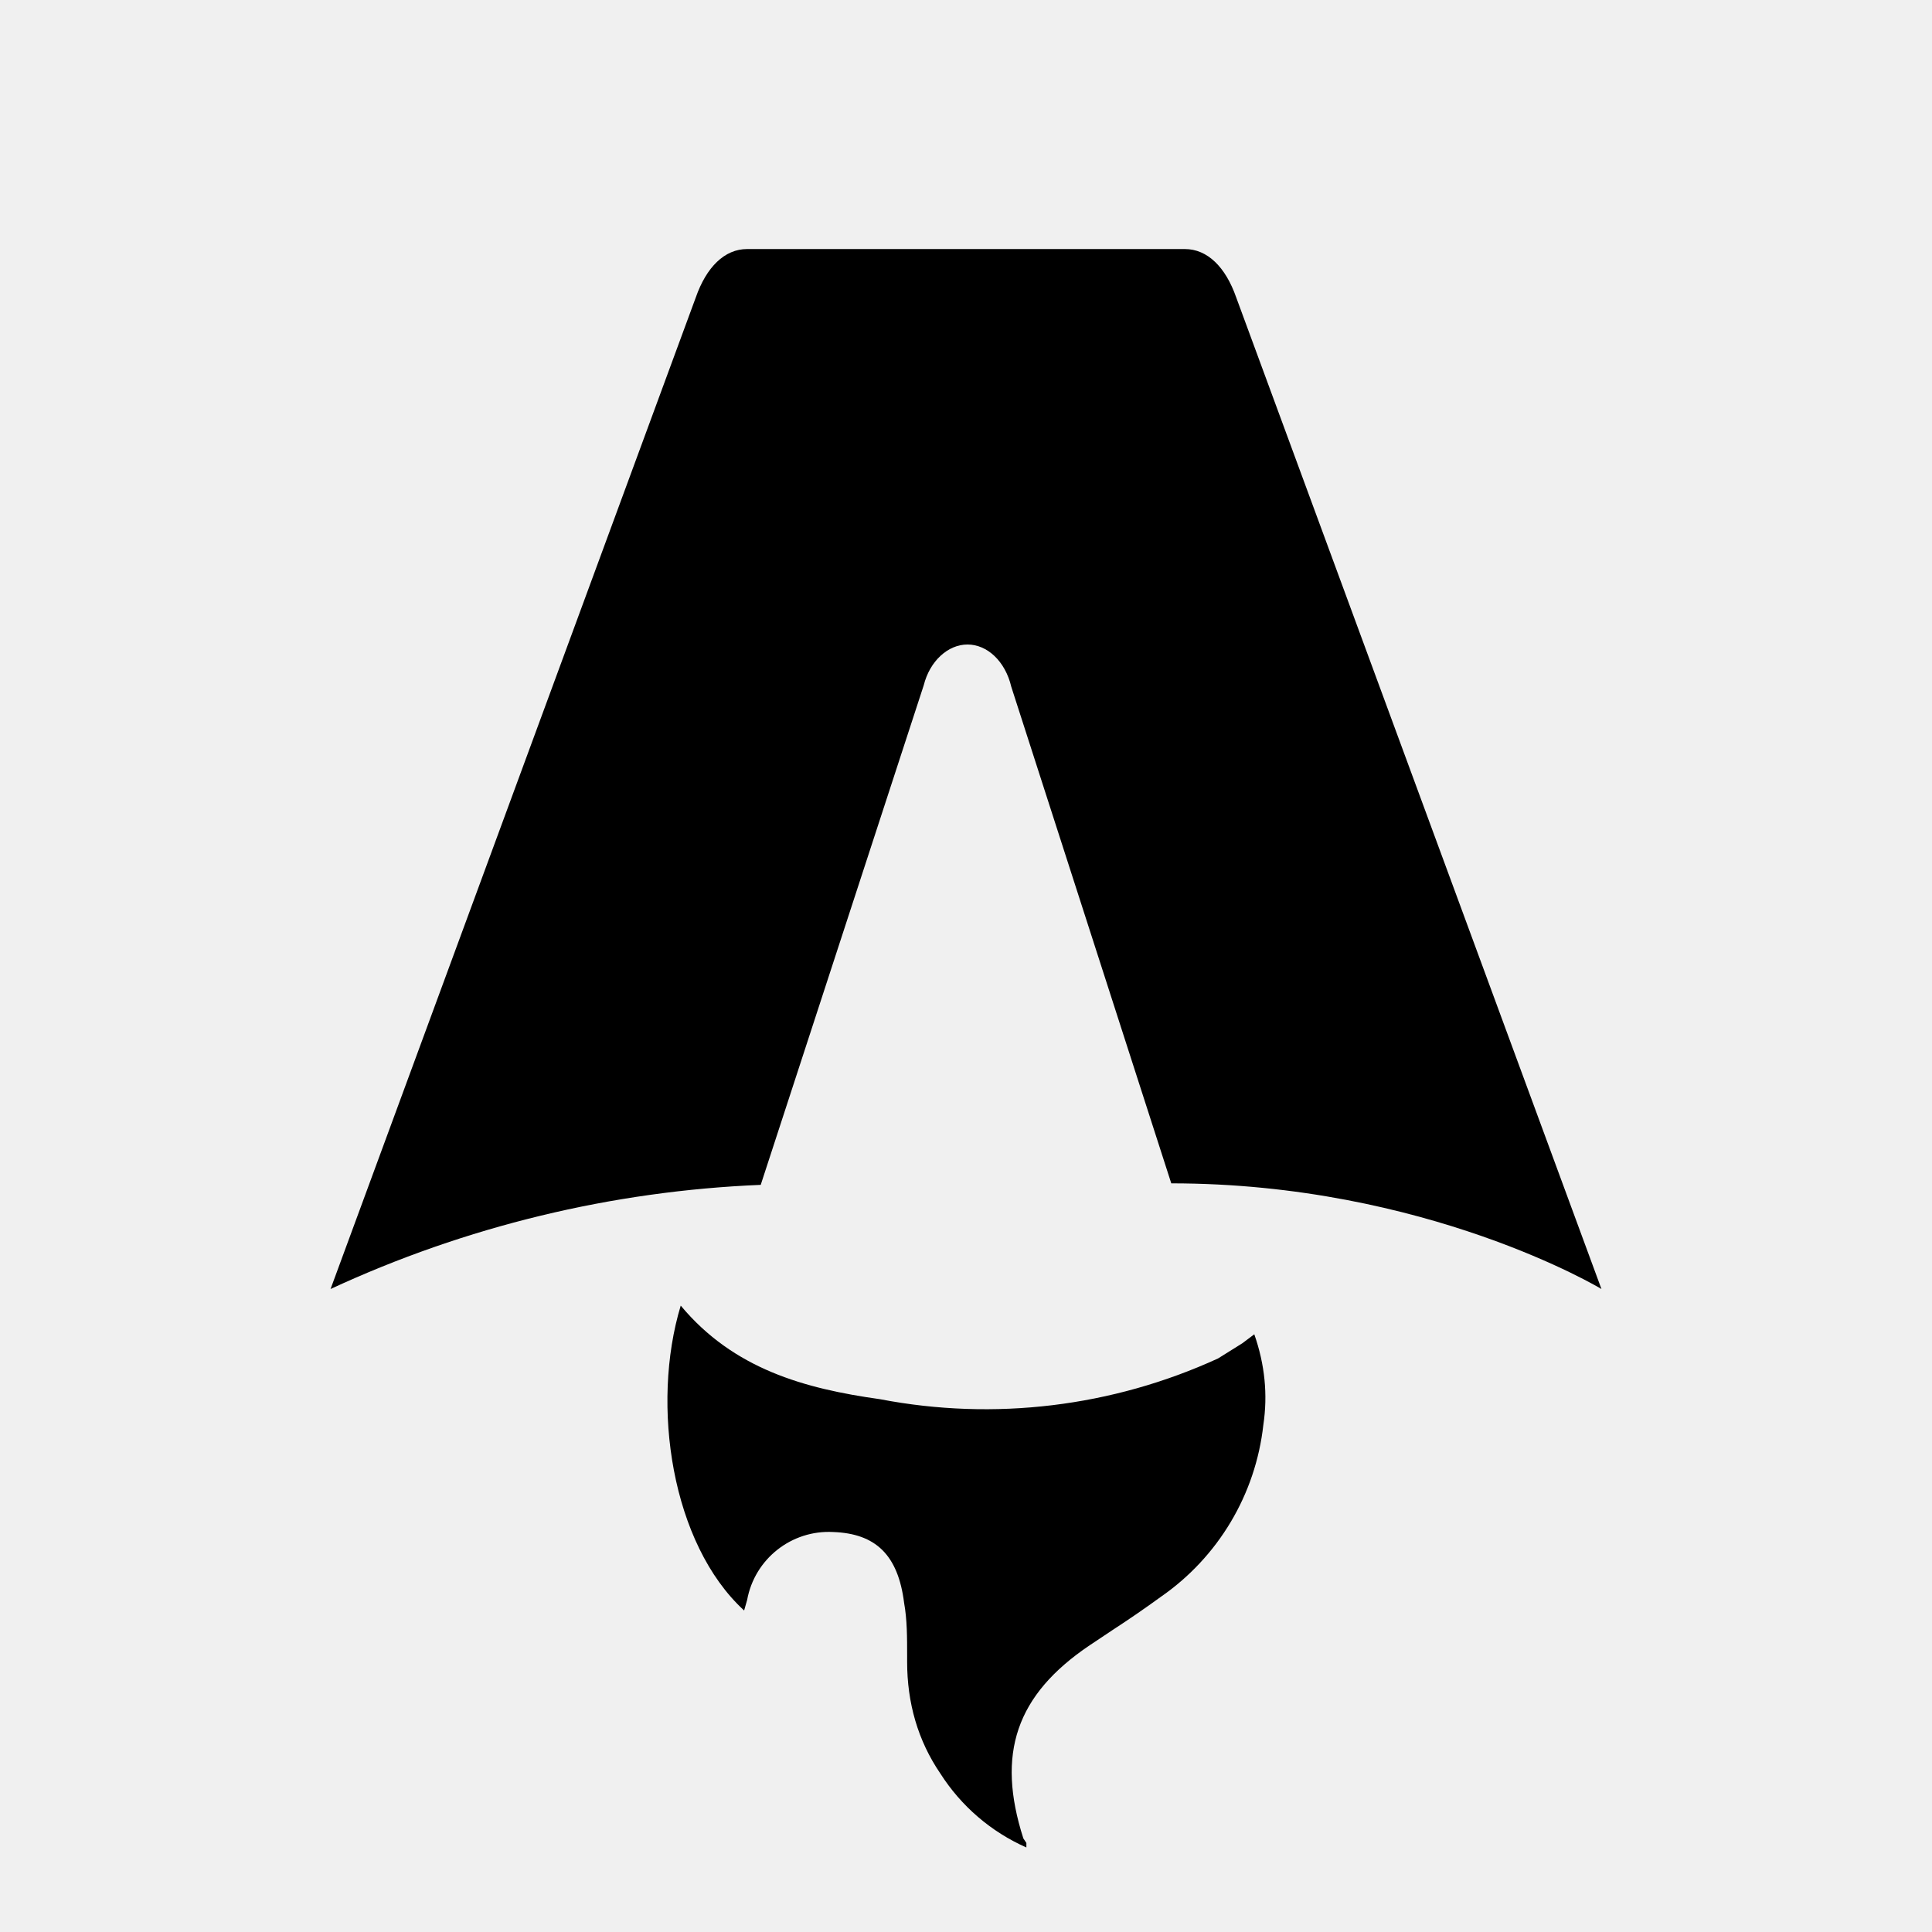
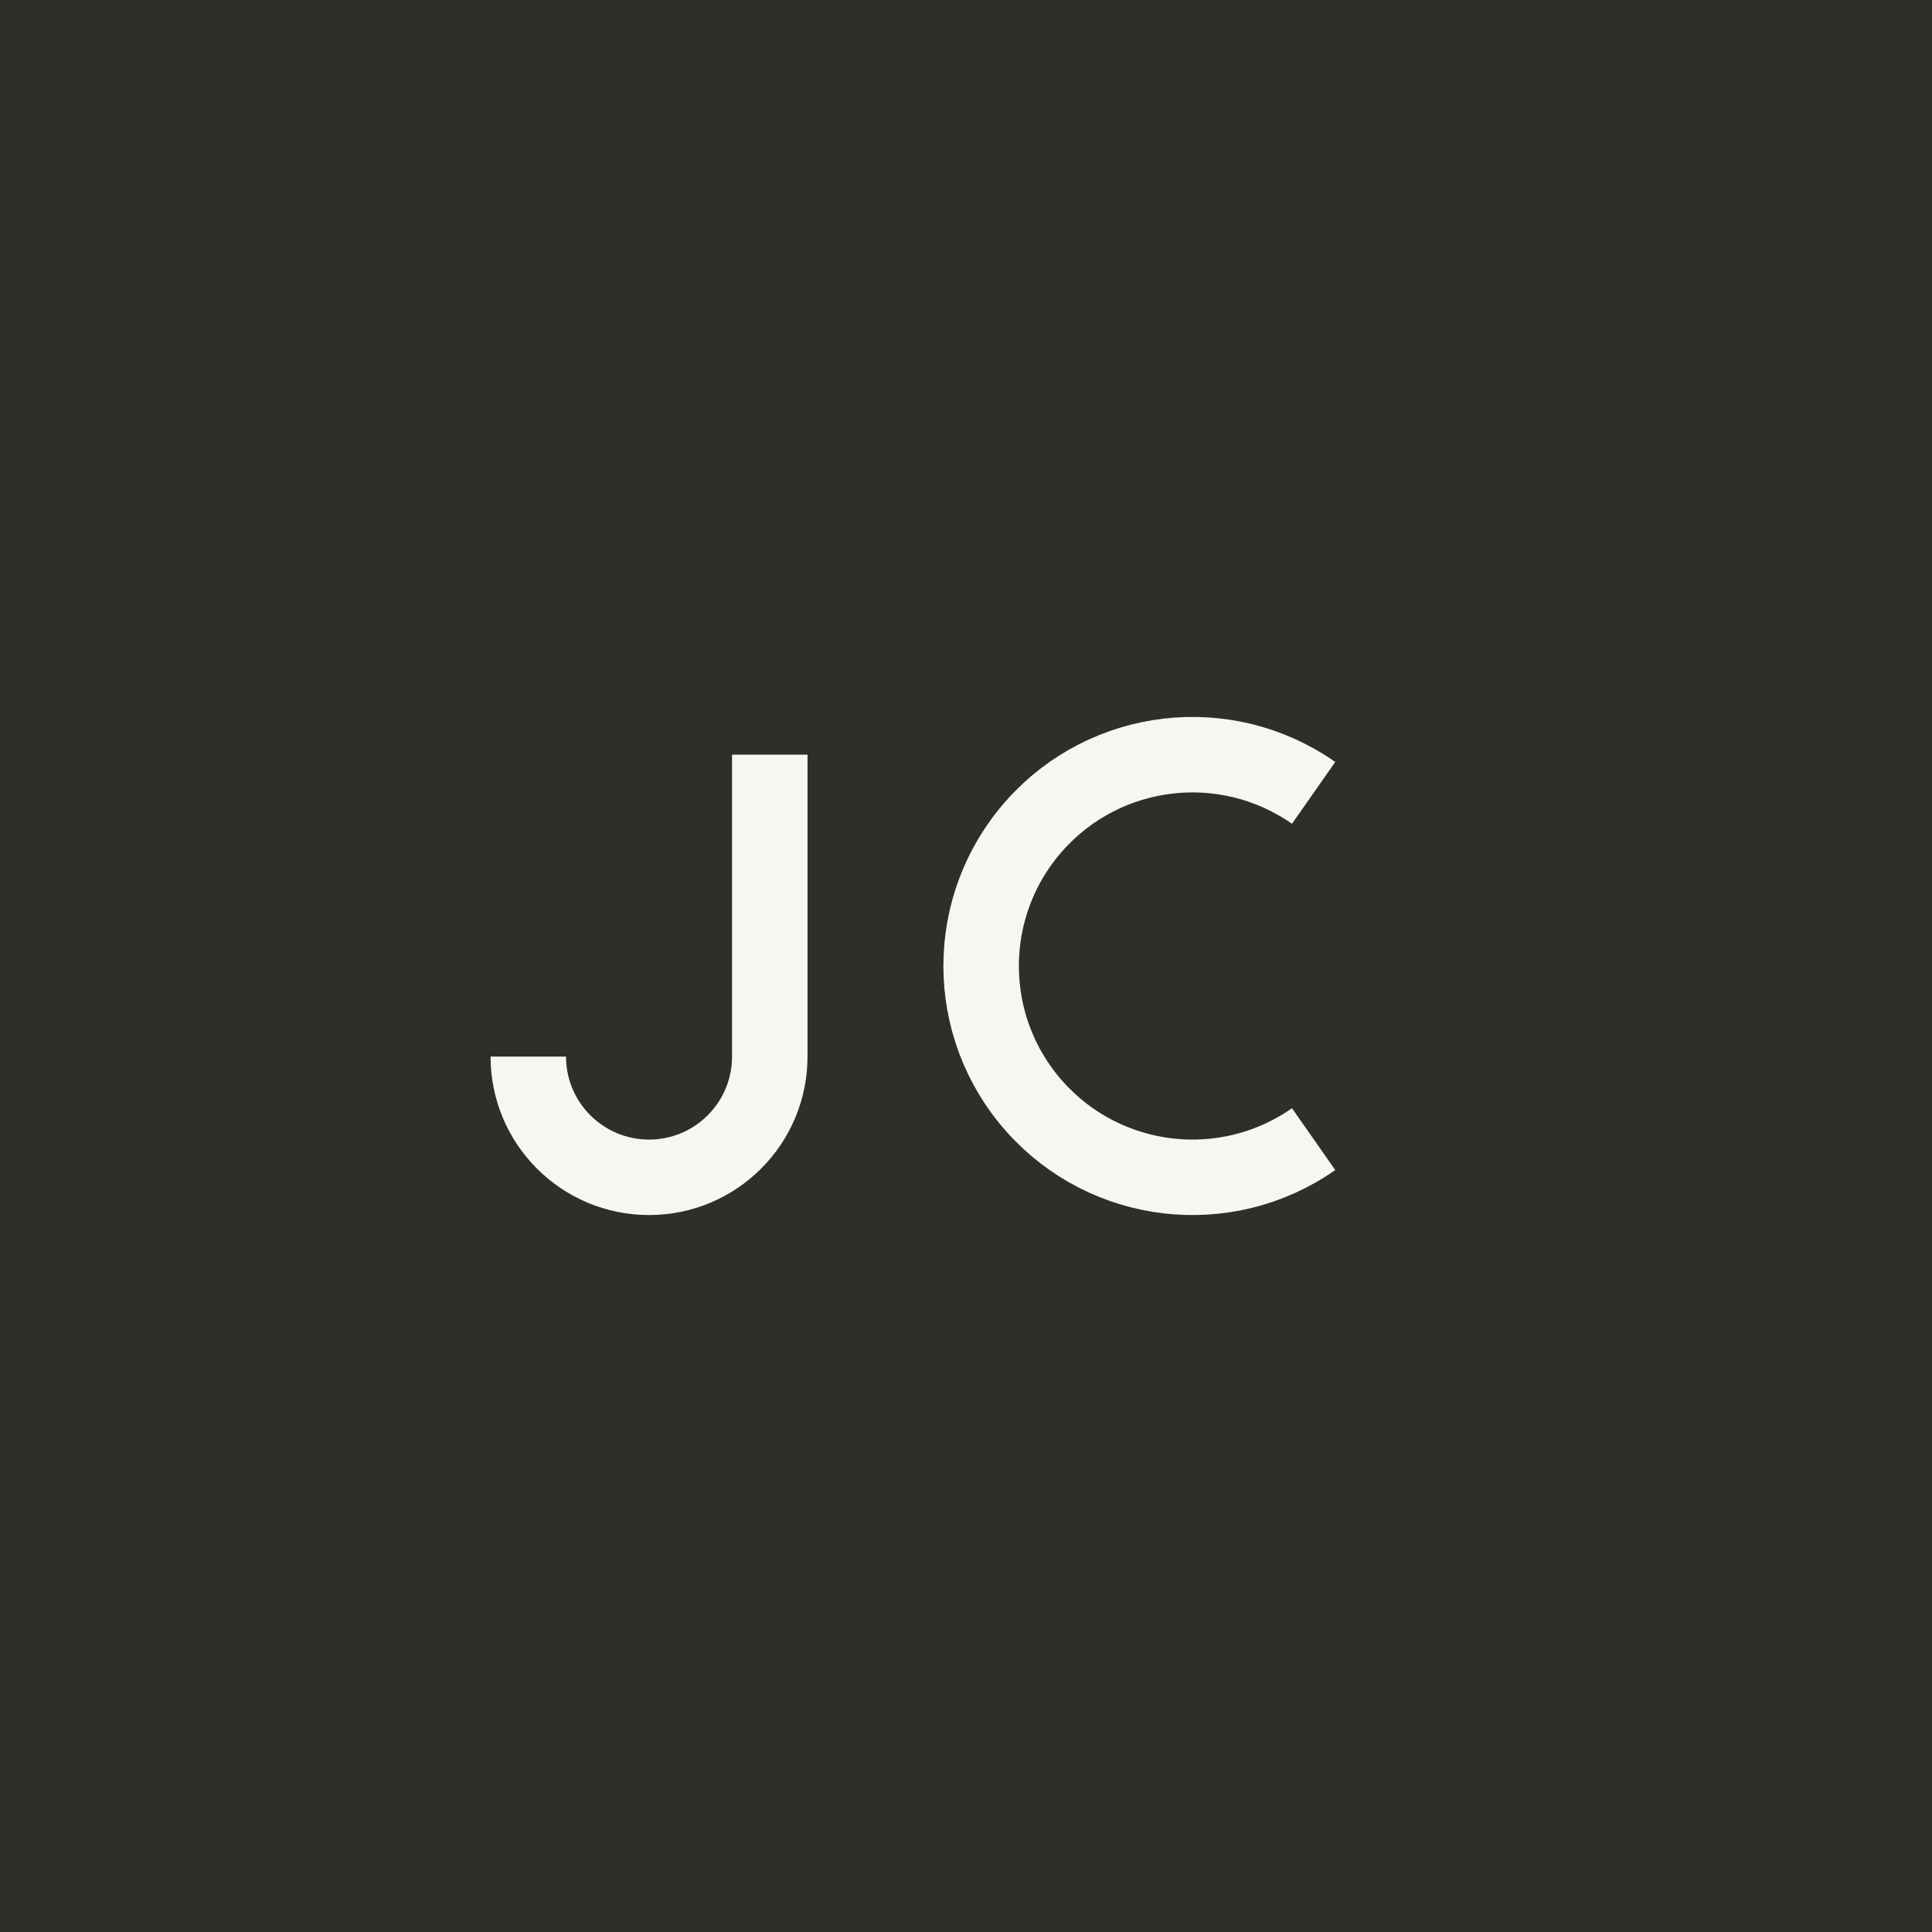
- <svg xmlns="http://www.w3.org/2000/svg" fill="none" viewBox="0 0 128 128">
-   <path d="M50.4 78.5a75.1 75.1 0 0 0-28.5 6.9l24.2-65.7c.7-2 1.9-3.2 3.4-3.2h29c1.5 0 2.7 1.2 3.4 3.2l24.2 65.7s-11.6-7-28.5-7L67 45.5c-.4-1.7-1.6-2.8-2.9-2.8-1.3 0-2.5 1.1-2.9 2.7L50.4 78.5Zm-1.1 28.2Zm-4.2-20.2c-2 6.6-.6 15.8 4.2 20.2a17.5 17.5 0 0 1 .2-.7 5.5 5.5 0 0 1 5.7-4.5c2.8.1 4.3 1.5 4.7 4.7.2 1.1.2 2.3.2 3.5v.4c0 2.7.7 5.2 2.2 7.4a13 13 0 0 0 5.7 4.9v-.3l-.2-.3c-1.8-5.6-.5-9.5 4.4-12.8l1.5-1a73 73 0 0 0 3.2-2.2 16 16 0 0 0 6.8-11.4c.3-2 .1-4-.6-6l-.8.6-1.6 1a37 37 0 0 1-22.4 2.7c-5-.7-9.7-2-13.2-6.2Z" />
-   <style>
-         path { fill: #000; }
-         @media (prefers-color-scheme: dark) {
-             path { fill: #FFF; }
-         }
-     </style>
+ <svg xmlns="http://www.w3.org/2000/svg" width="128" height="128" viewBox="0 0 128 128" role="img" aria-label="JC — João Carmassi">
+   <rect width="128" height="128" fill="#2F2E2B" />
+   <g fill="none" stroke="#F7F6F3" stroke-width="5" stroke-linecap="butt">
+     <path d="M 51 50 L 51 70 A 8 8 0 0 1 35 70" />
+     <path d="M 87.03 52.53 A 14 14 0 1 0 87.03 75.47" />
+   </g>
</svg>
